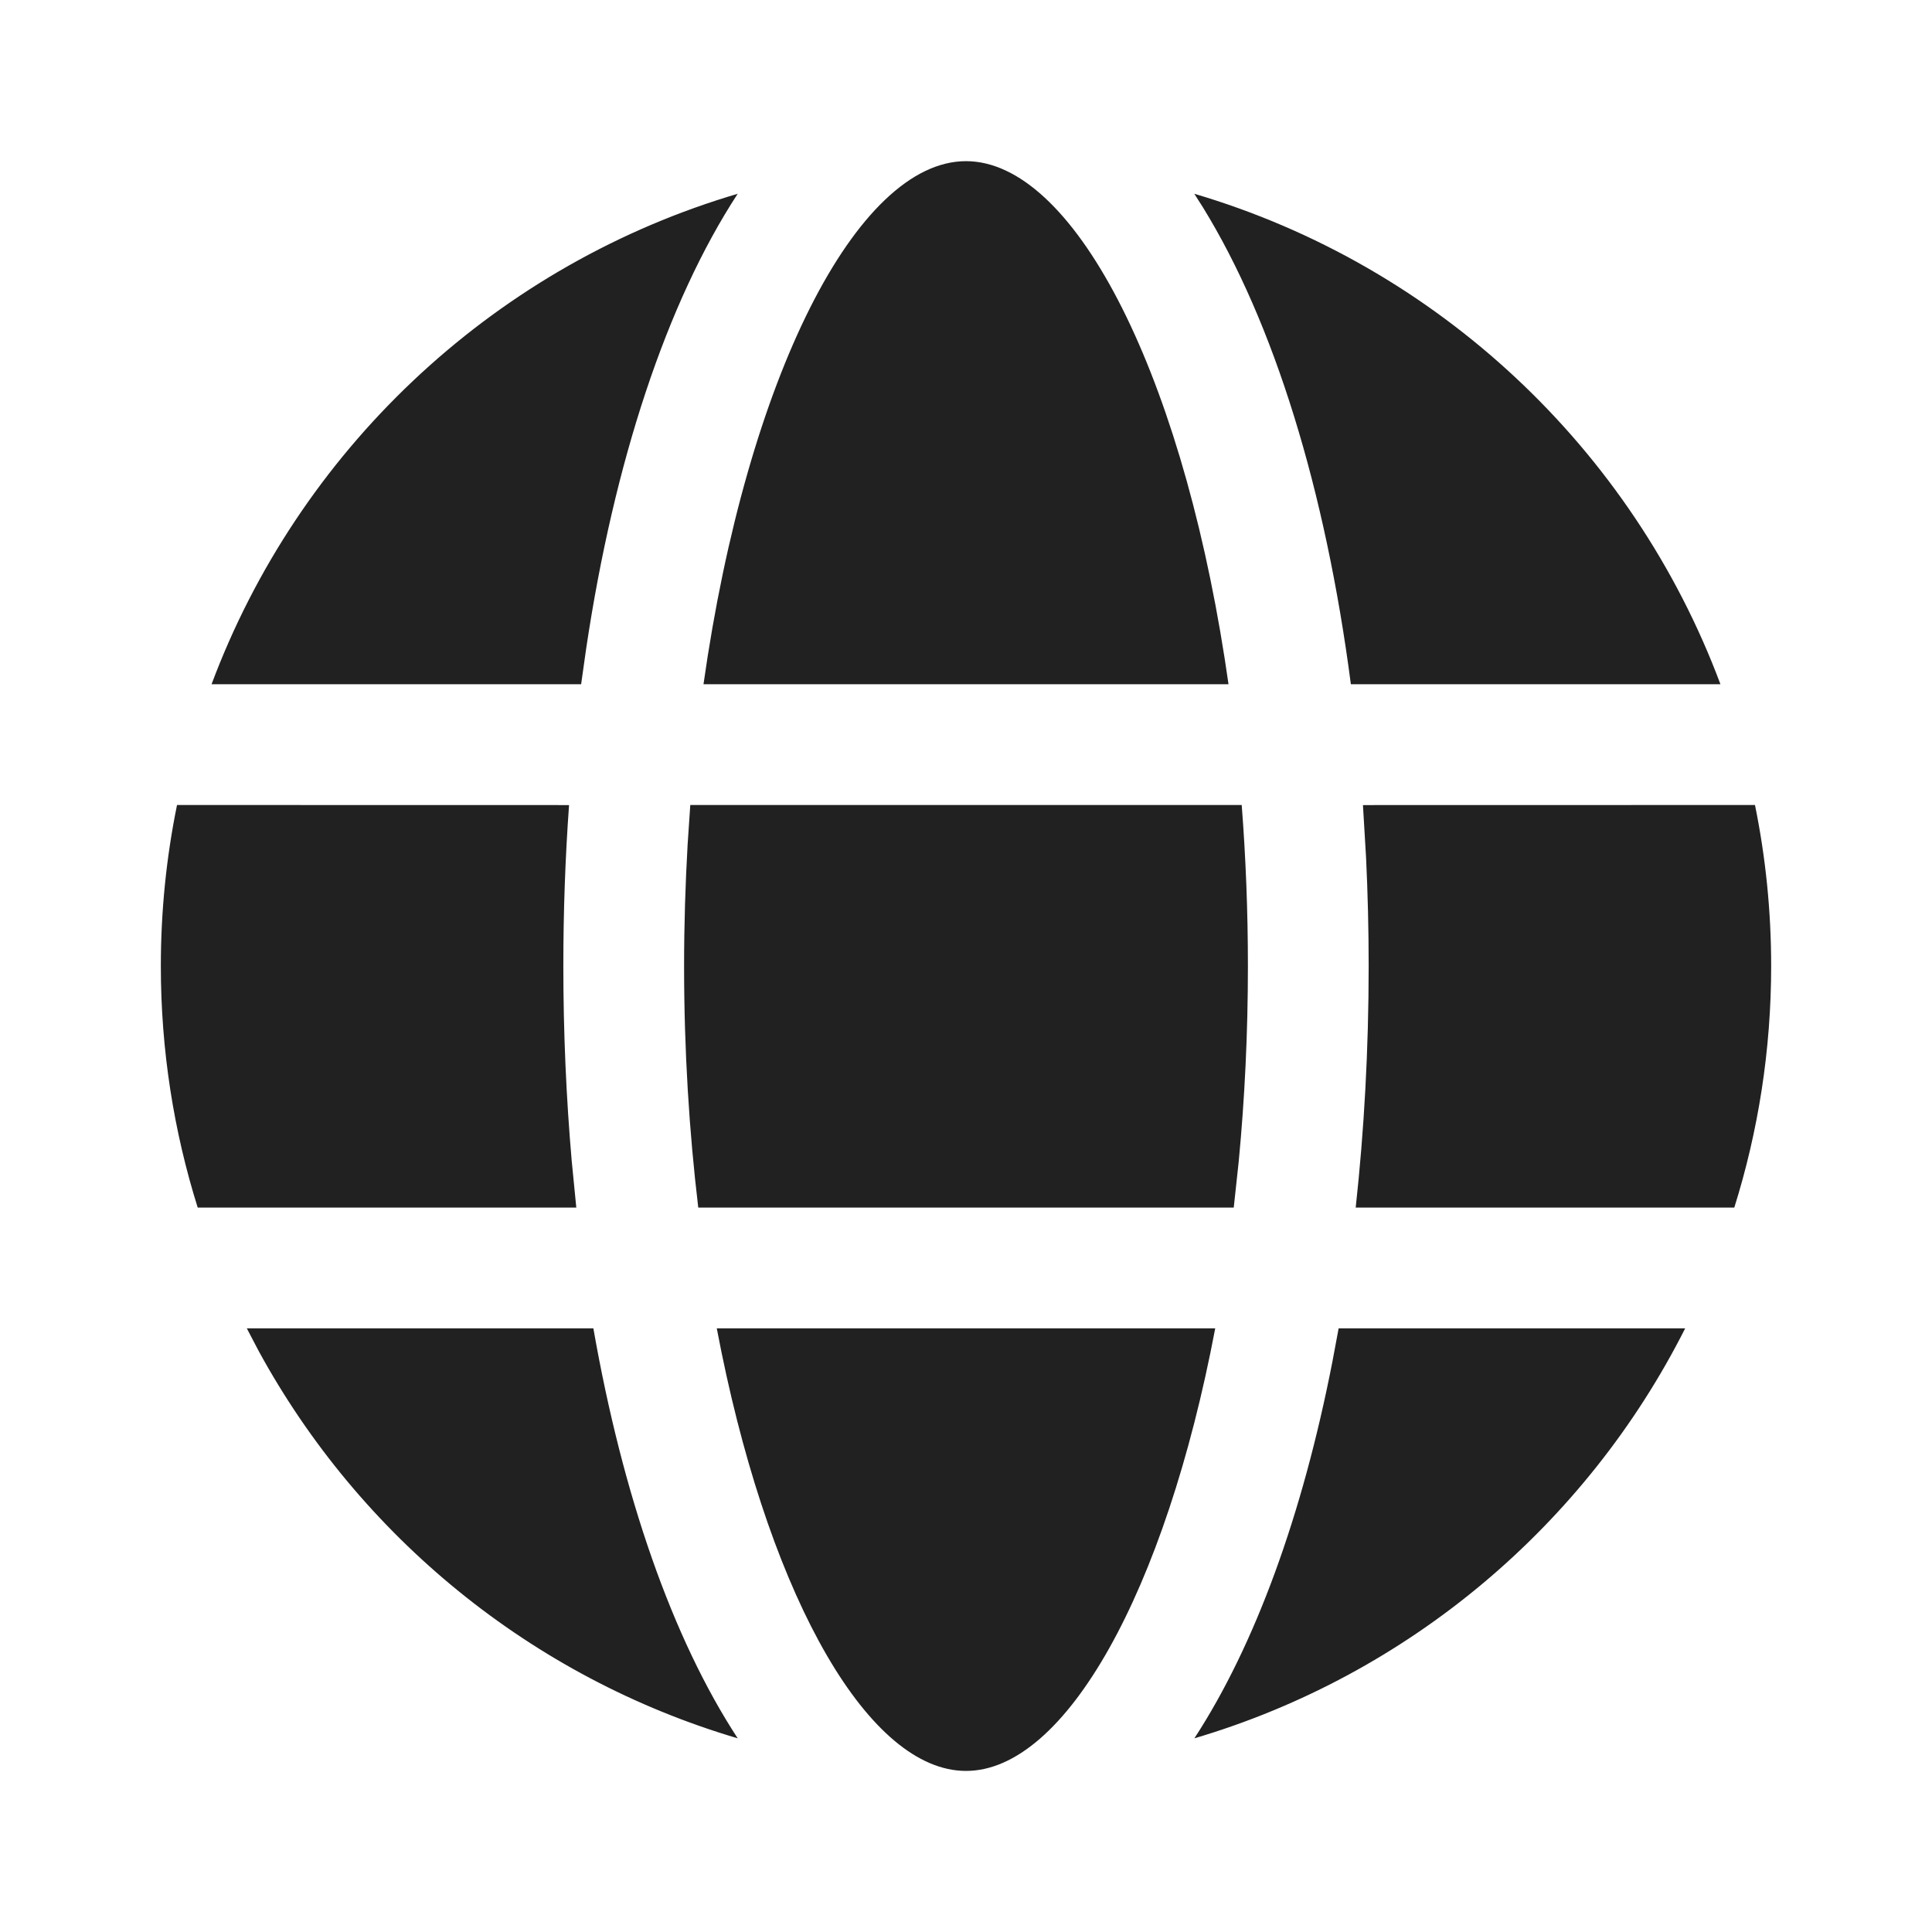
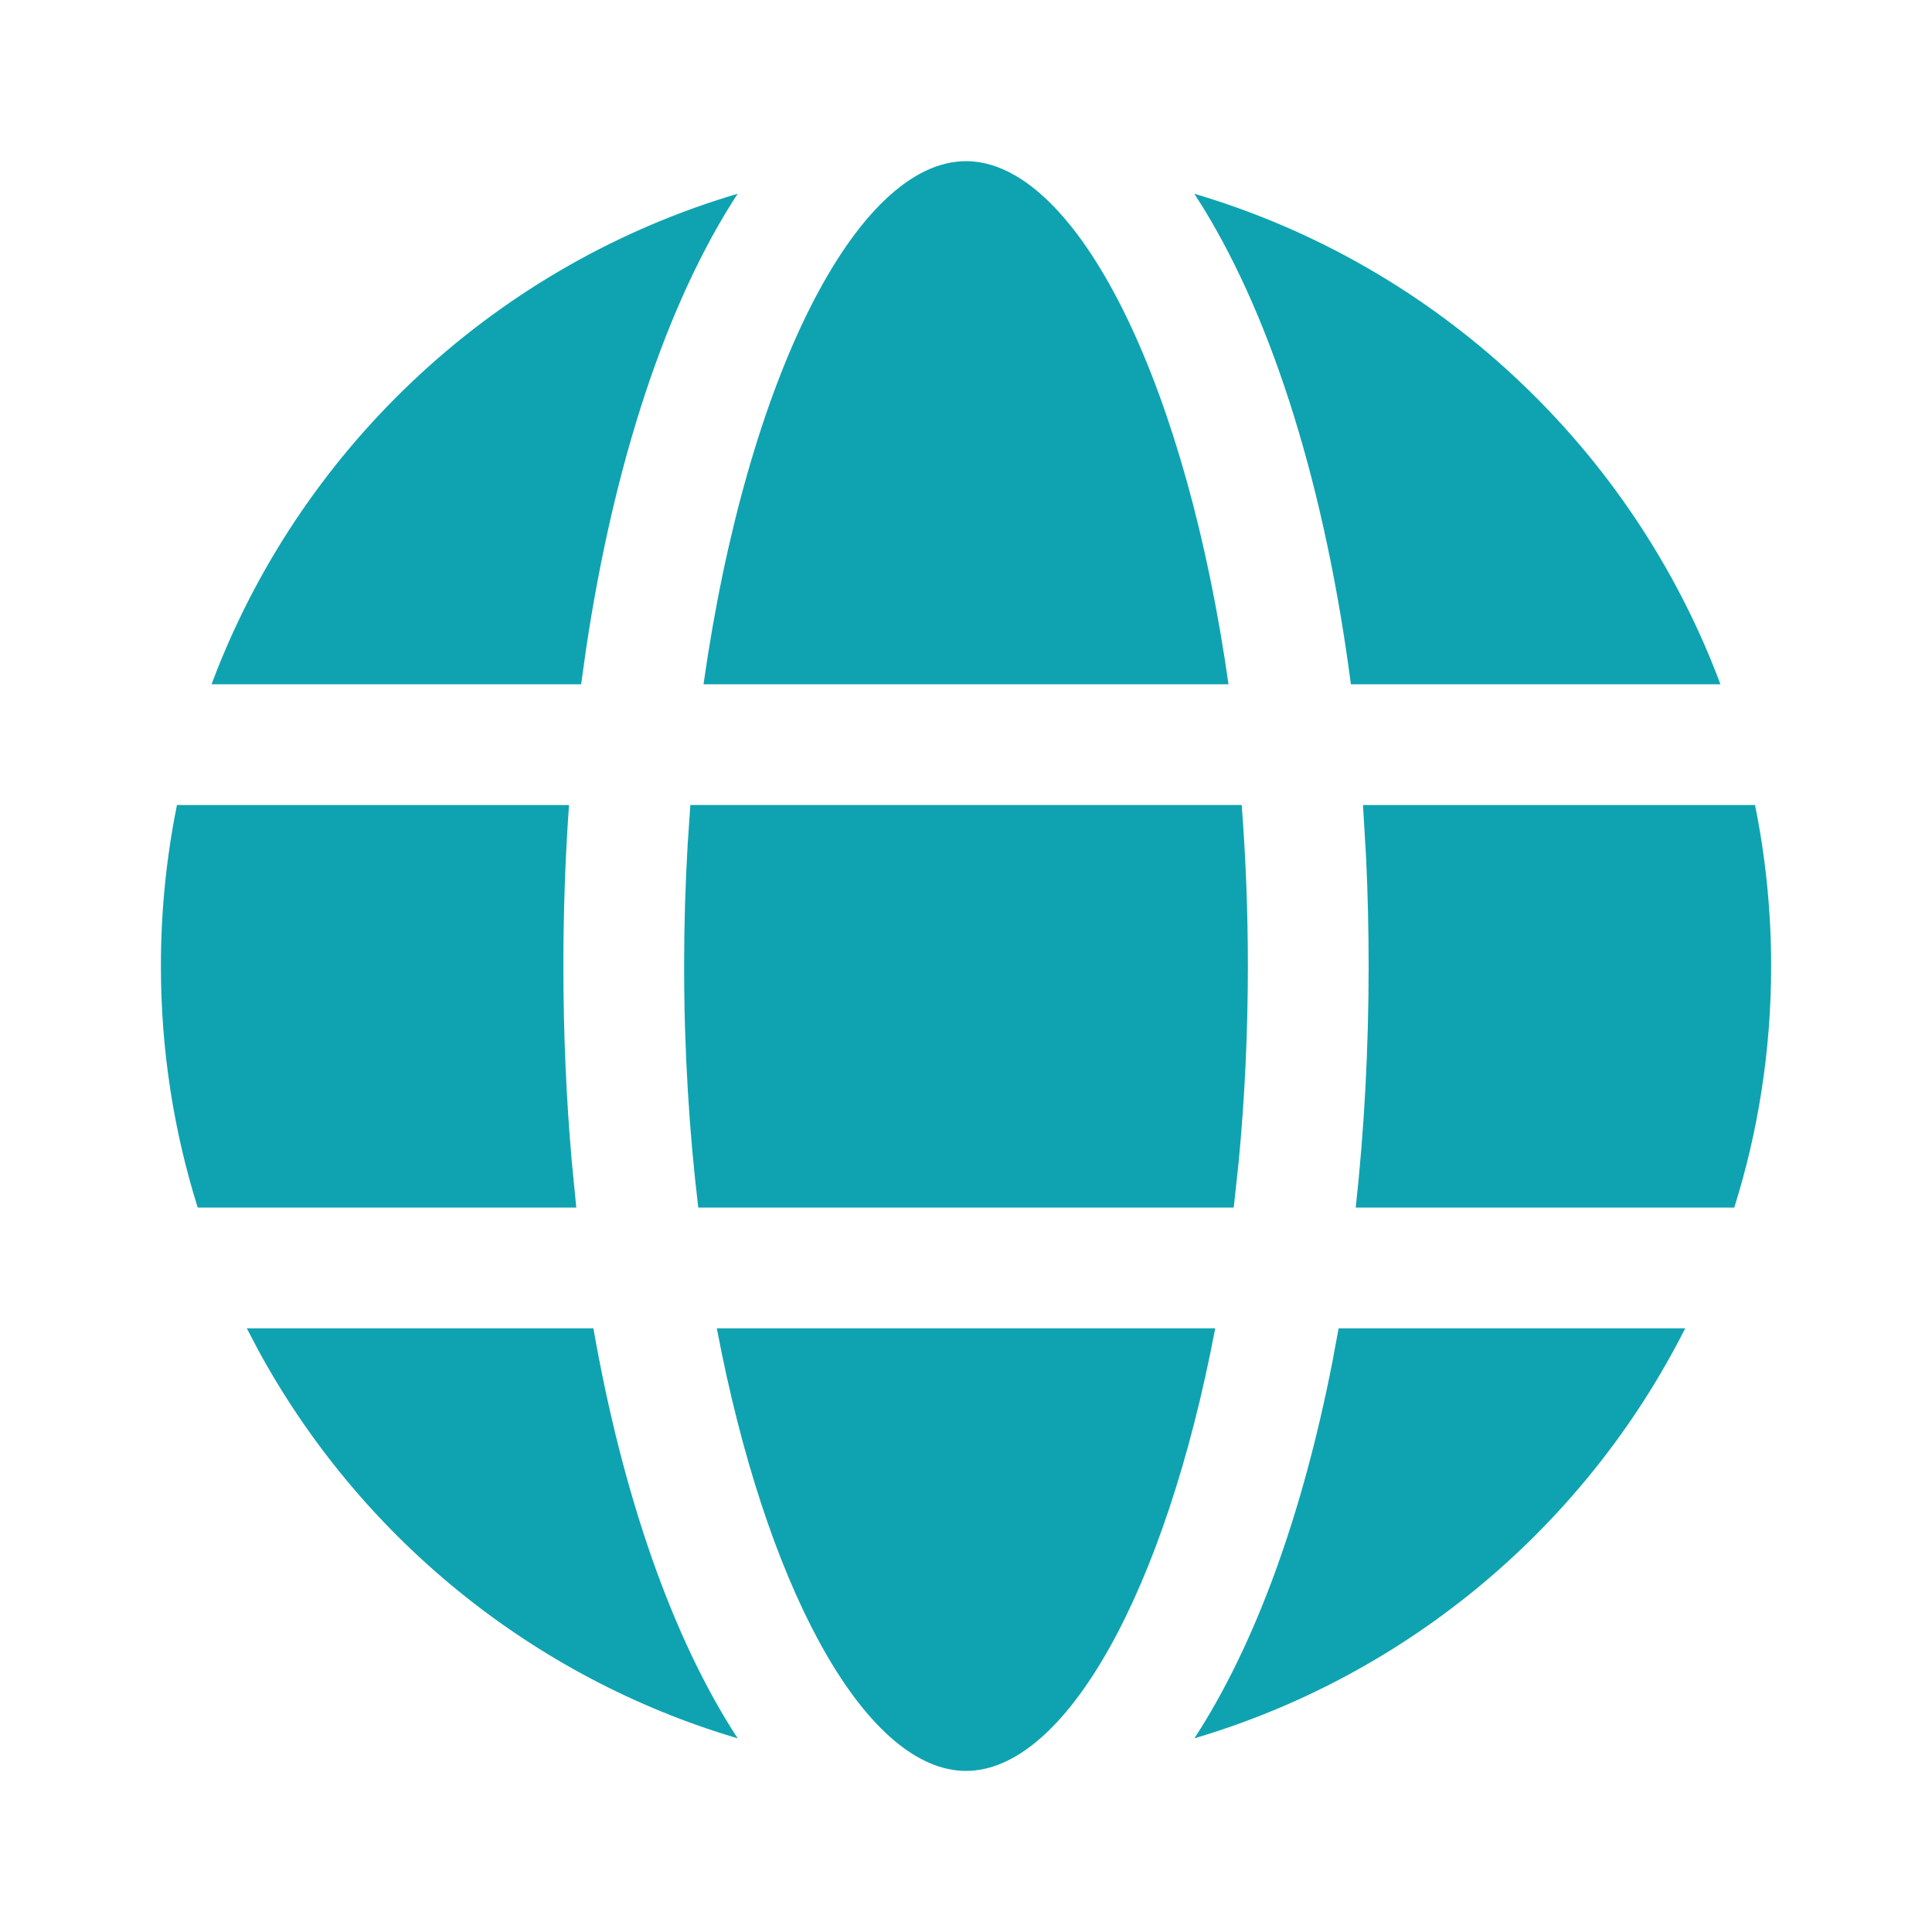
- <svg xmlns="http://www.w3.org/2000/svg" width="24px" height="24px" viewBox="0 0 24 24" version="1.1">
-   <g id="🔍-Product-Icons" stroke="none" stroke-width="1" fill="none" fill-rule="evenodd">
-     <g id="ic_fluent_globe_24_filled" fill="#212121" fill-rule="nonzero">
-       <path d="M8.904,16.501 L15.096,16.501 C14.476,19.772 13.234,21.999 12,21.999 C10.803,21.999 9.599,19.905 8.962,16.795 L8.904,16.501 L15.096,16.501 L8.904,16.501 Z M3.066,16.501 L7.371,16.501 C7.736,18.583 8.354,20.355 9.164,21.594 C6.601,20.837 4.467,19.083 3.212,16.78 L3.066,16.501 L3.066,16.501 Z M16.629,16.501 L20.934,16.501 C19.703,18.941 17.502,20.807 14.837,21.594 C15.592,20.436 16.181,18.816 16.552,16.913 L16.629,16.501 L20.934,16.501 L16.629,16.501 Z M16.931,10.001 L21.801,10 C21.933,10.647 22.002,11.315 22.002,12.001 C22.002,13.046 21.841,14.054 21.544,15.001 L16.841,15.001 C16.946,14.043 17.002,13.037 17.002,12.001 C17.002,11.546 16.991,11.098 16.97,10.657 L16.931,10.001 L21.801,10 L16.931,10.001 Z M2.199,10 L7.069,10.001 C7.022,10.651 6.998,11.319 6.998,12.001 C6.998,12.83 7.034,13.64 7.102,14.421 L7.159,15.001 L2.456,15.001 C2.159,14.054 1.998,13.046 1.998,12.001 C1.998,11.315 2.067,10.647 2.199,10 Z M8.575,10 L15.425,10 C15.475,10.646 15.502,11.315 15.502,12.001 C15.502,12.838 15.462,13.651 15.388,14.426 L15.326,15.001 L8.674,15.001 C8.561,14.055 8.498,13.048 8.498,12.001 C8.498,11.486 8.514,10.981 8.542,10.489 L8.575,10 L15.425,10 L8.575,10 Z M14.944,2.577 L14.836,2.407 C17.855,3.298 20.279,5.574 21.372,8.5 L16.781,8.5 C16.466,6.084 15.825,4.008 14.944,2.577 L14.836,2.407 L14.944,2.577 Z M9.042,2.444 L9.164,2.407 C8.283,3.756 7.628,5.736 7.281,8.061 L7.219,8.5 L2.628,8.5 C3.707,5.614 6.08,3.359 9.042,2.444 L9.164,2.407 L9.042,2.444 Z M12,2.002 C13.319,2.002 14.646,4.544 15.214,8.185 L15.261,8.5 L8.739,8.5 C9.279,4.691 10.644,2.002 12,2.002 Z" id="🎨-Color" />
-     </g>
-   </g>
+ <svg xmlns="http://www.w3.org/2000/svg" width="50" height="50" viewBox="0 0 50 50" fill="none">
+   <path d="M18.551 34.377H31.45C30.158 41.192 27.572 45.831 25 45.831C22.506 45.831 19.999 41.469 18.672 34.99L18.551 34.377H31.45H18.551ZM6.387 34.377L15.357 34.377C16.117 38.715 17.405 42.405 19.091 44.988C13.752 43.411 9.307 39.755 6.692 34.958L6.387 34.377ZM34.643 34.377L43.613 34.377C41.048 39.46 36.462 43.348 30.911 44.987C32.483 42.576 33.71 39.201 34.484 35.235L34.643 34.377L43.613 34.377L34.643 34.377ZM35.274 20.835L45.42 20.834C45.693 22.18 45.837 23.574 45.837 25.001C45.837 27.179 45.503 29.279 44.883 31.252H35.086C35.305 29.257 35.42 27.161 35.42 25.001C35.42 24.055 35.398 23.12 35.355 22.202L35.274 20.835L45.42 20.834L35.274 20.835ZM4.58 20.834L14.726 20.835C14.63 22.189 14.58 23.581 14.58 25.001C14.58 26.729 14.654 28.416 14.796 30.043L14.915 31.252H5.117C4.498 29.279 4.164 27.179 4.164 25.001C4.164 23.574 4.307 22.18 4.58 20.834ZM17.866 20.834H32.135C32.239 22.179 32.295 23.573 32.295 25.001C32.295 26.746 32.212 28.439 32.058 30.055L31.929 31.252H18.071C17.835 29.282 17.705 27.183 17.705 25.001C17.705 23.93 17.737 22.878 17.797 21.852L17.866 20.834H32.135H17.866ZM31.134 5.369L30.909 5.014C37.197 6.871 42.248 11.614 44.525 17.709L34.961 17.709C34.303 12.674 32.968 8.35 31.134 5.369L30.909 5.014L31.134 5.369ZM18.837 5.091L19.091 5.014C17.256 7.826 15.892 11.95 15.168 16.793L15.04 17.709L5.475 17.709C7.722 11.696 12.667 6.999 18.837 5.091L19.091 5.014L18.837 5.091ZM25 4.171C27.748 4.171 30.512 9.466 31.696 17.053L31.794 17.709H18.207C19.331 9.773 22.174 4.171 25 4.171Z" fill="#0FA3B1" />
</svg>
